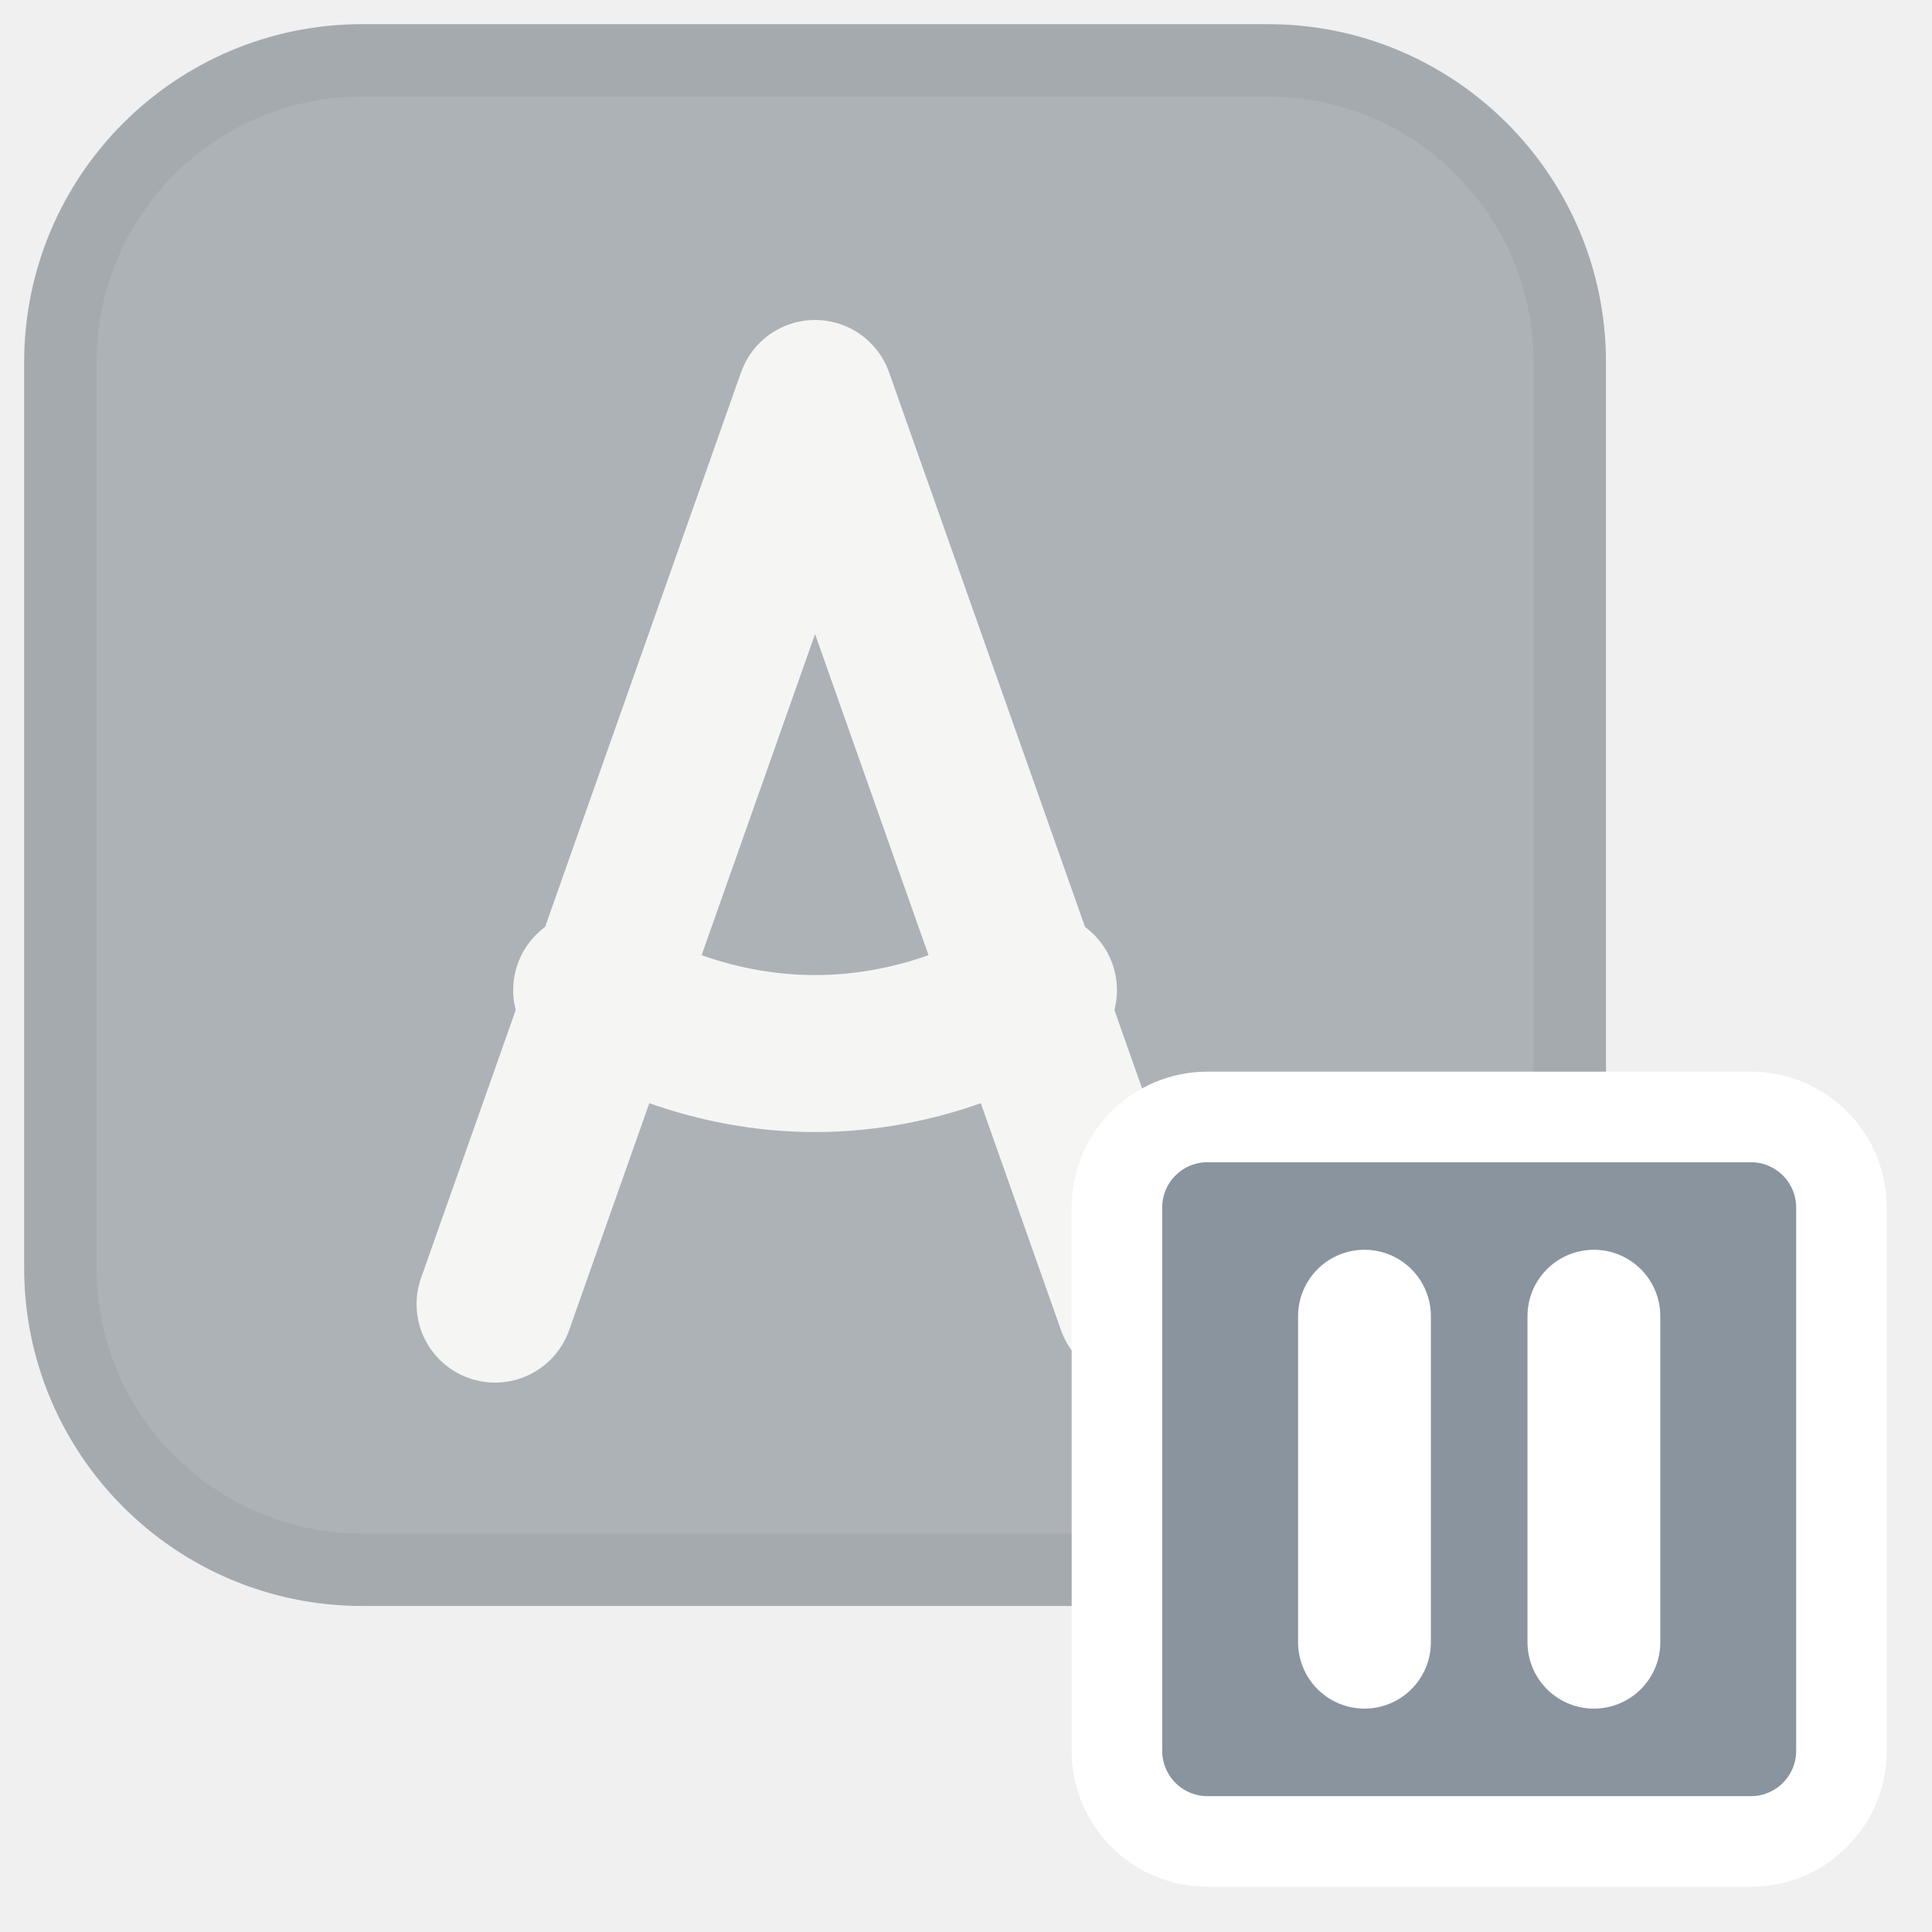
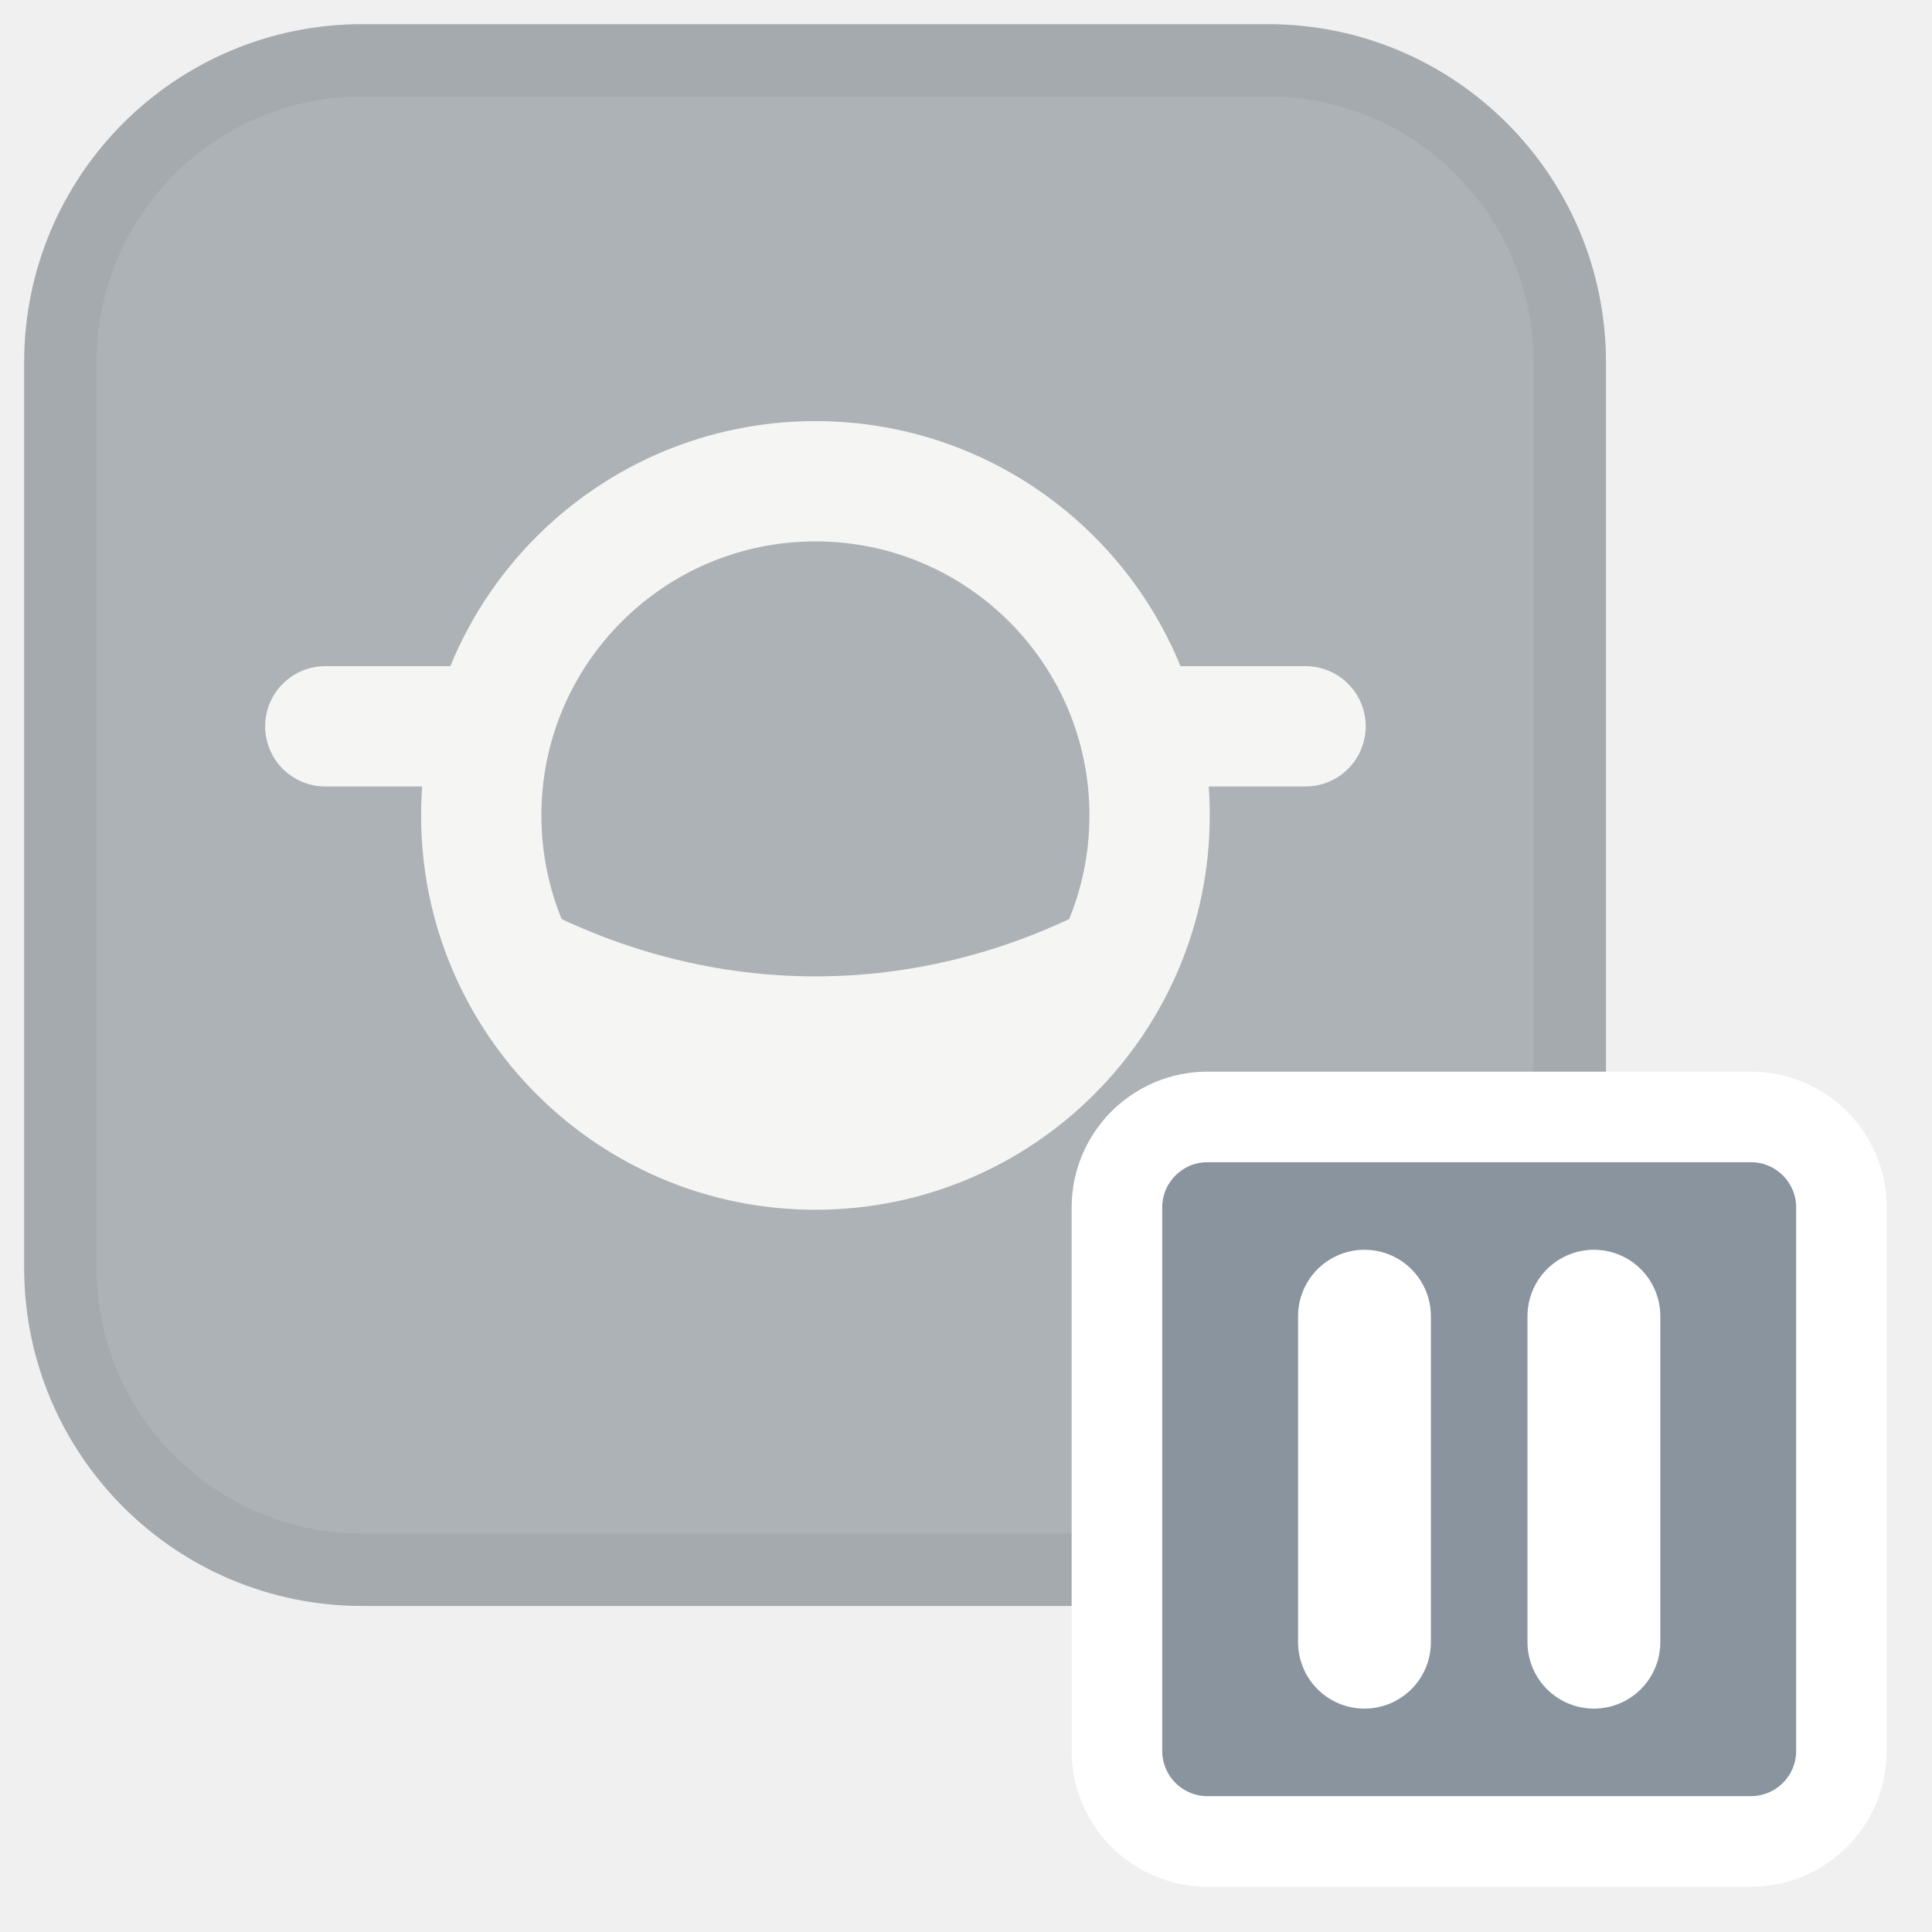
<svg xmlns="http://www.w3.org/2000/svg" width="32" height="32" viewBox="0 0 32 32">
  <g opacity=".45">
    <rect x="1" y="1" width="25" height="25" rx="5" fill="#5C6772" stroke="#4A5560" stroke-width="1.2" />
-     <path d="M8.2 21.6 13.5 6.6l5.3 15" fill="none" stroke="#FBFBF9" stroke-width="2.6" stroke-linecap="round" stroke-linejoin="round" />
-     <path d="M9.8 16.4c2.4 1.4 5 1.4 7.4 0" fill="none" stroke="#FBFBF9" stroke-width="2.6" stroke-linecap="round" />
+     <g transform="translate(4.65 4.65) scale(.369)">
+       <path d="M11.3 28C19.4 32.3 28.6 32.3 36.7 28A13.4 13.4 0 0 1 11.3 28Z" fill="#FBFBF9" />
+       <path d="M9 24a15 15 0 1 0 30 0a15 15 0 1 0-30 0 M2 20h5.5" fill="none" stroke="#FBFBF9" stroke-width="5.4" stroke-linecap="round" />
+       <path d="M40.5 20H46" fill="none" stroke="#FBFBF9" stroke-width="5.4" stroke-linecap="round" />
+     </g>
  </g>
  <rect x="18.5" y="18.5" width="12" height="12" rx="1.5" fill="#8A949E" stroke="#FFFFFF" stroke-width="1.5" />
  <path d="M22.6 21.8v5.4 M26.4 21.8v5.4" fill="none" stroke="#FFFFFF" stroke-width="2.2" stroke-linecap="round" />
</svg>
